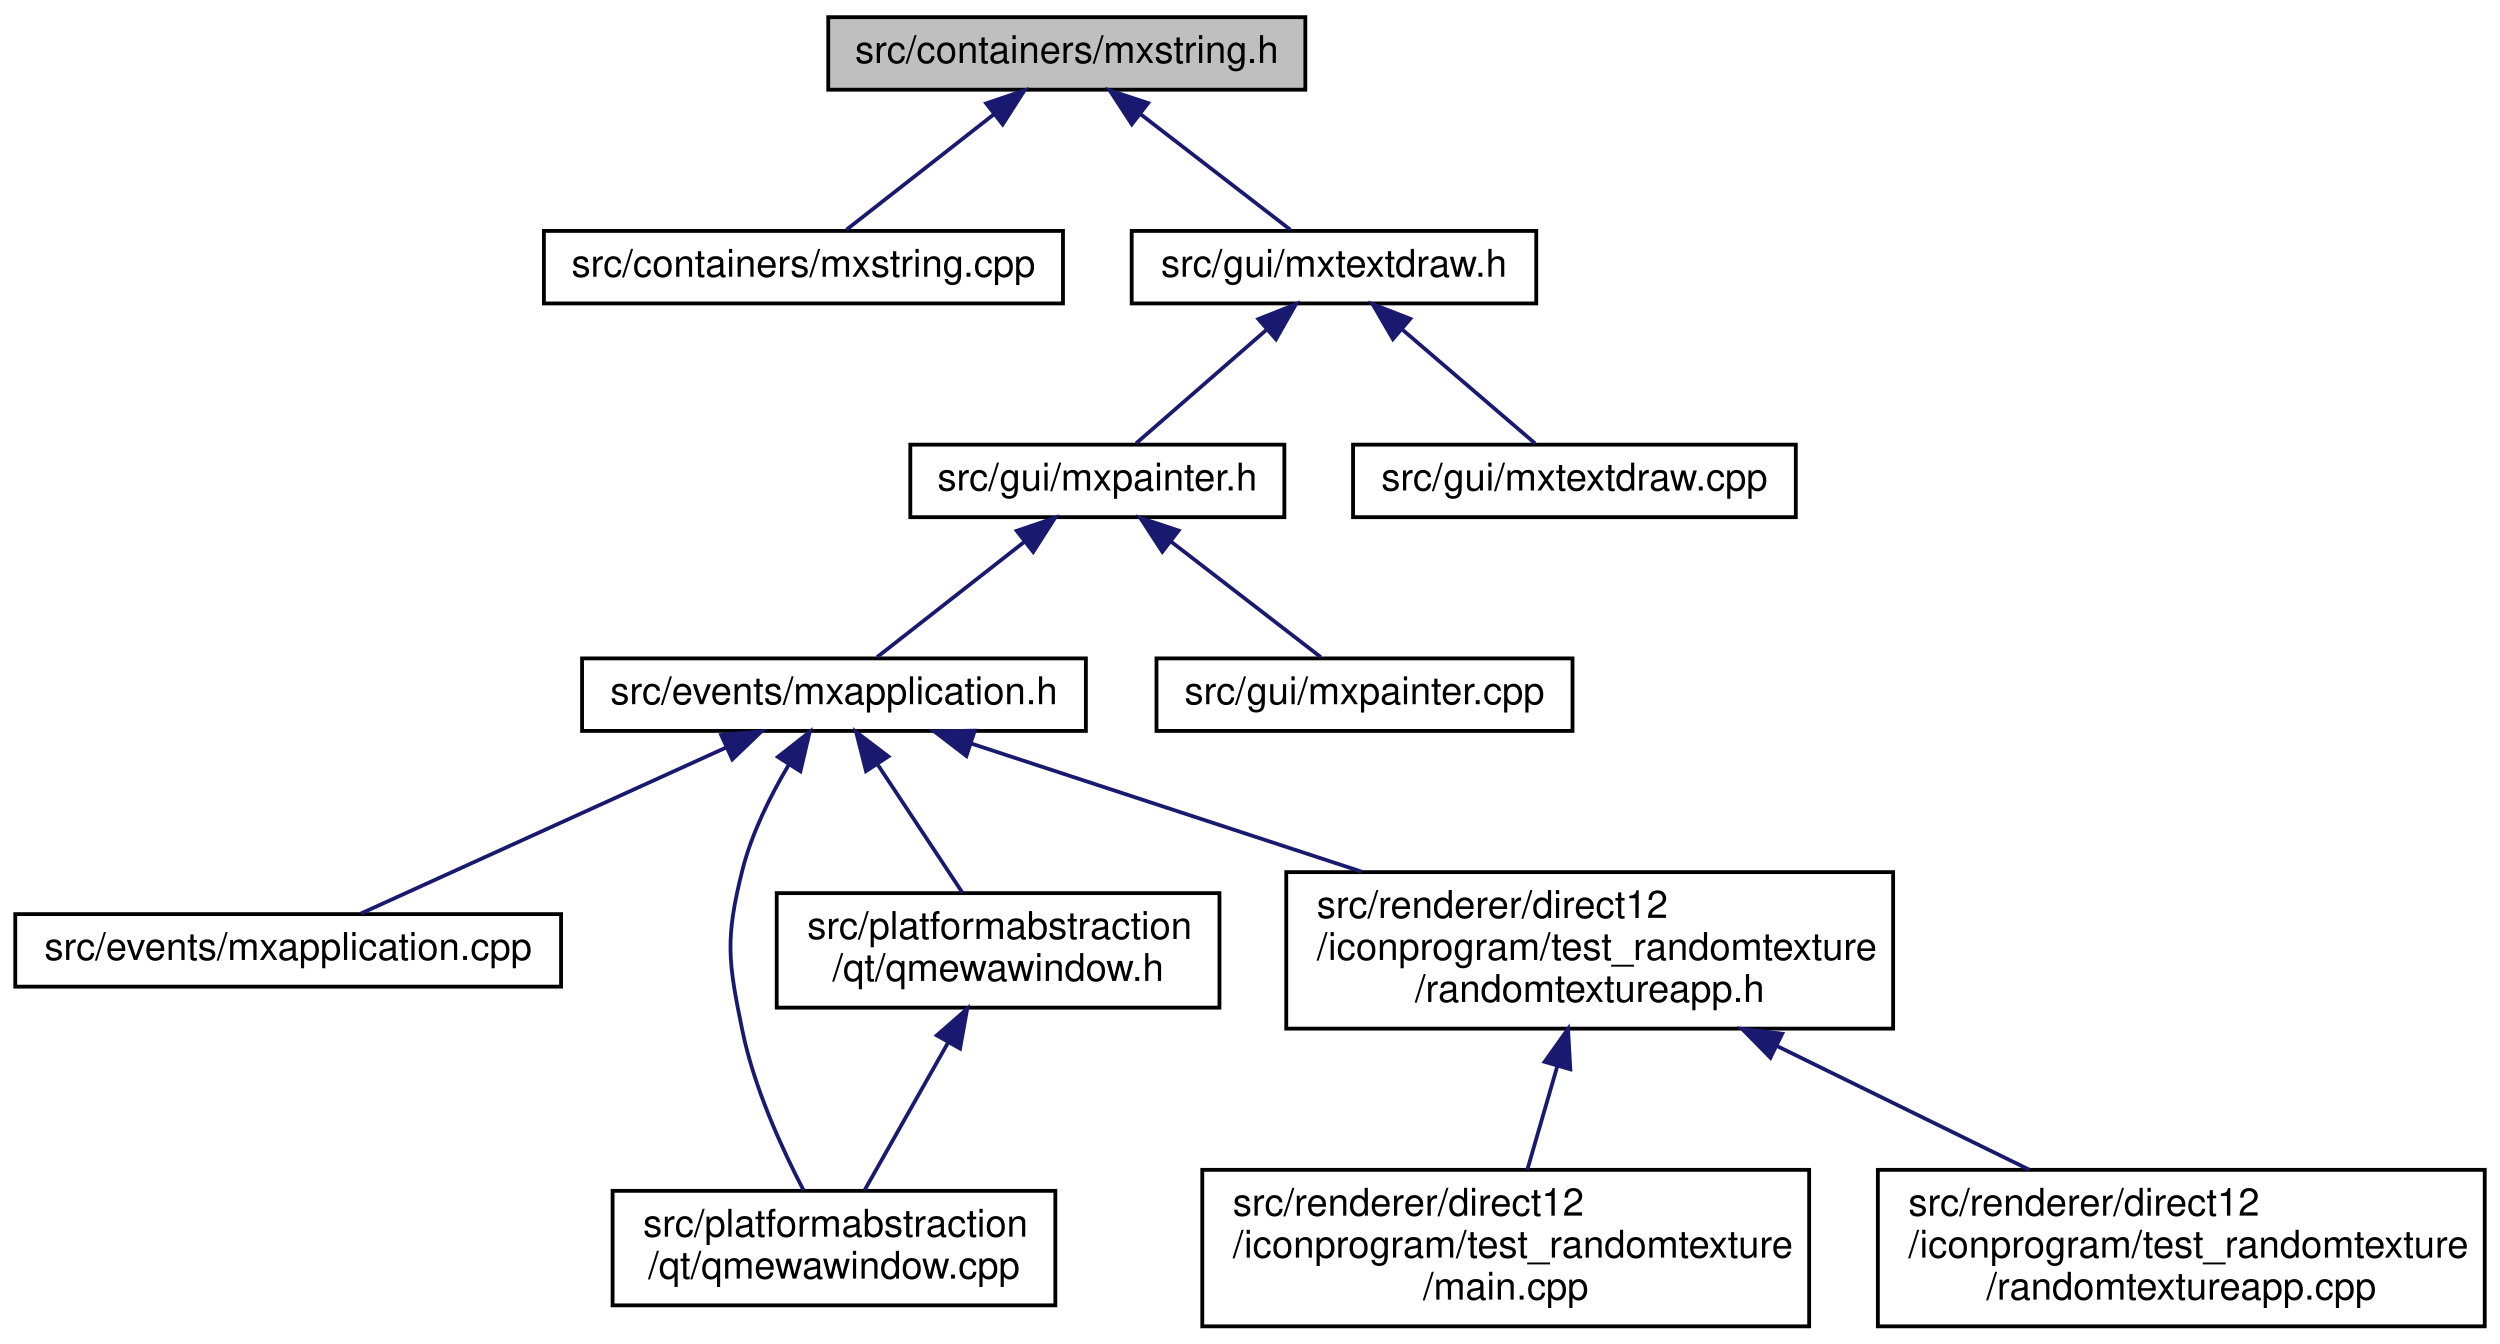
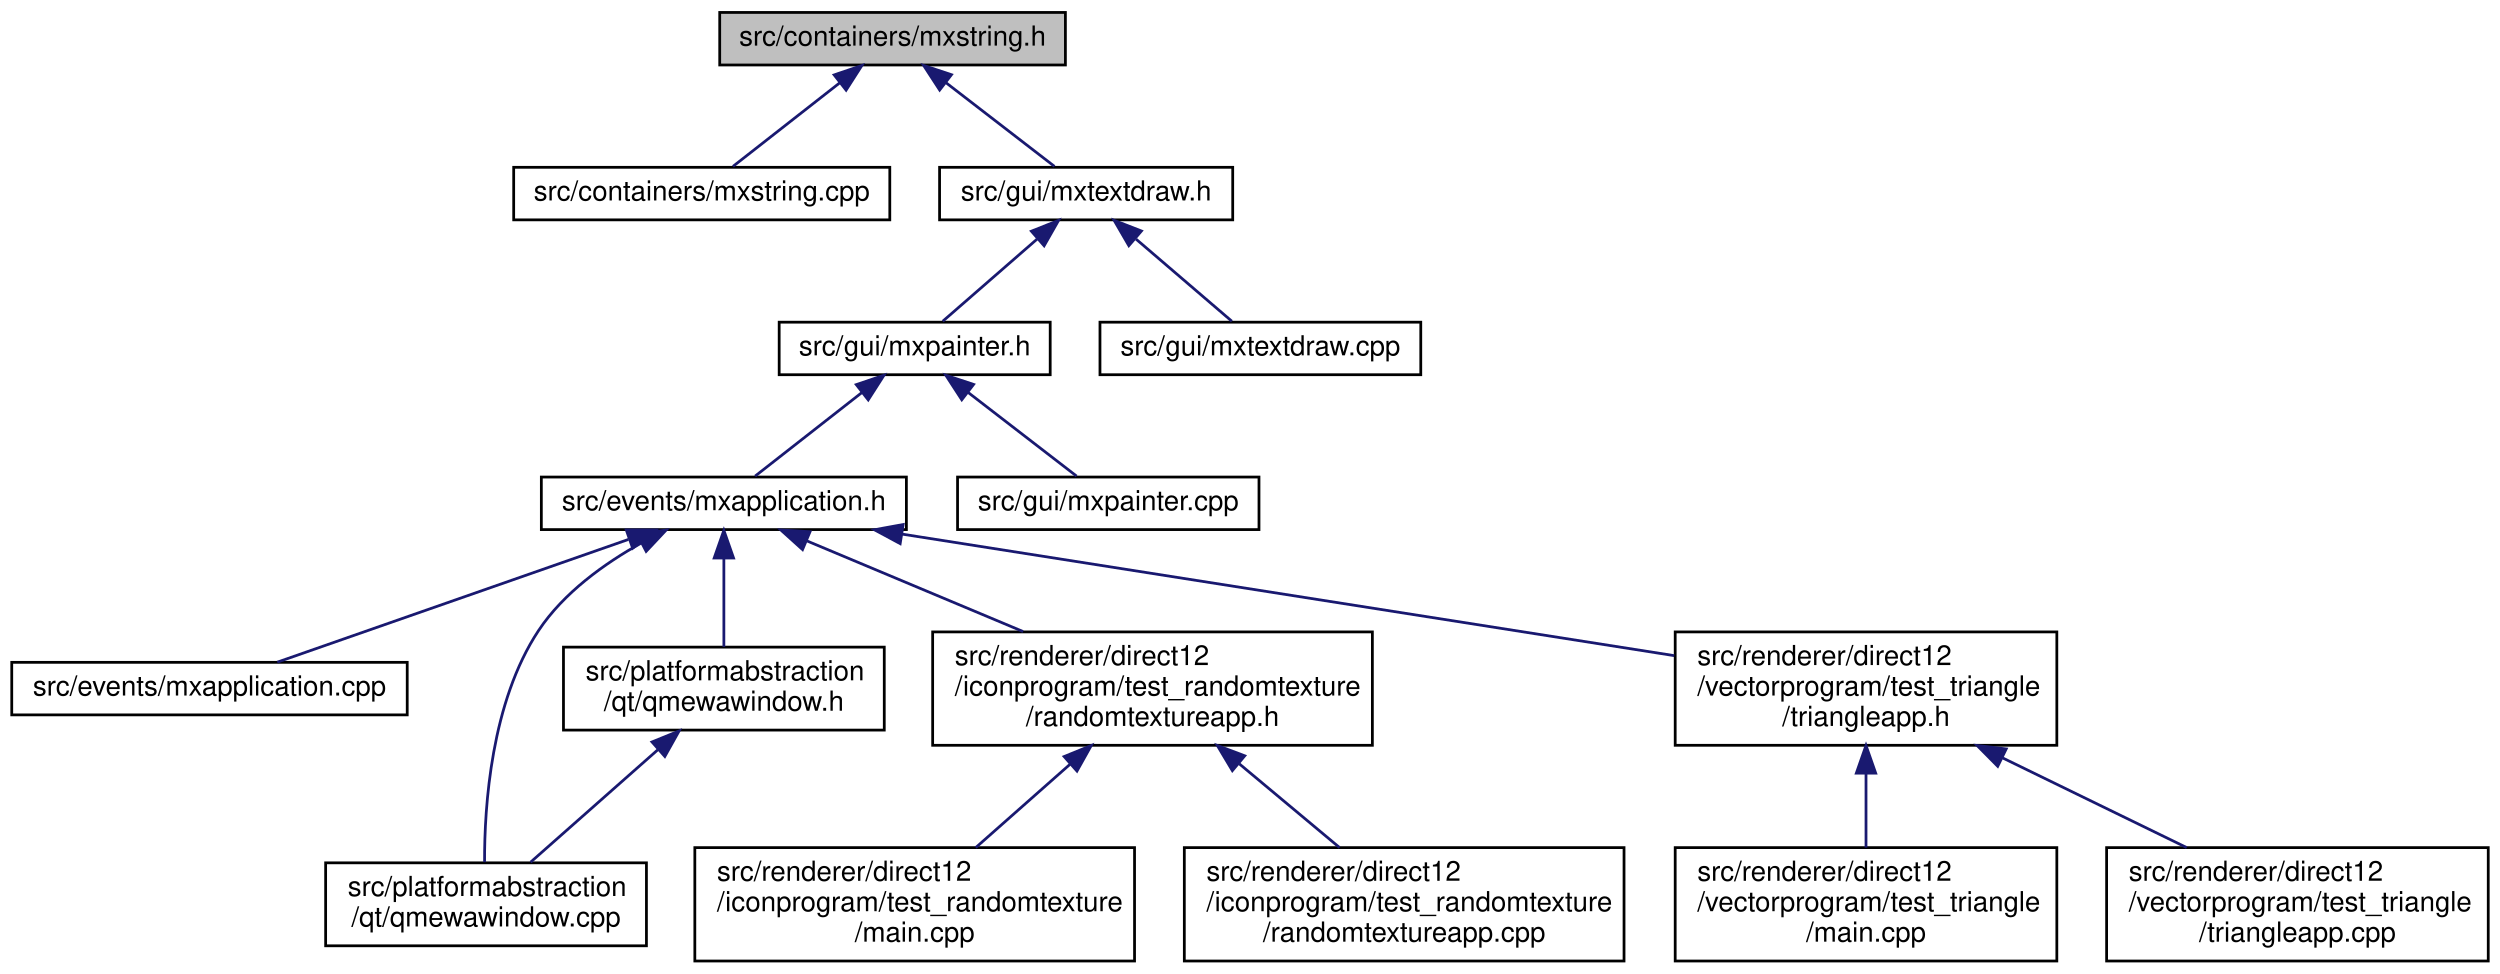
- <svg xmlns="http://www.w3.org/2000/svg" xmlns:xlink="http://www.w3.org/1999/xlink" width="655pt" height="352pt" viewBox="0.00 0.00 655.00 352.00">
+ <svg xmlns="http://www.w3.org/2000/svg" xmlns:xlink="http://www.w3.org/1999/xlink" width="904pt" height="352pt" viewBox="0.00 0.00 903.50 352.00">
  <g id="graph0" class="graph" transform="scale(1 1) rotate(0) translate(4 348)">
    <g id="node1" class="node">
      <g id="a_node1">
        <a xlink:title=" ">
-           <polygon fill="#bfbfbf" stroke="black" points="213,-324.5 213,-343.5 338,-343.5 338,-324.5 213,-324.5" />
-           <text text-anchor="middle" x="275.5" y="-331.5" font-family="Helvetica,sans-Serif" font-size="10.00">src/containers/mxstring.h</text>
+           <polygon fill="#bfbfbf" stroke="black" points="256,-324.5 256,-343.5 381,-343.5 381,-324.5 256,-324.5" />
+           <text text-anchor="middle" x="318.5" y="-331.5" font-family="Helvetica,sans-Serif" font-size="10.00">src/containers/mxstring.h</text>
        </a>
      </g>
    </g>
    <g id="node2" class="node">
      <g id="a_node2">
        <a xlink:href="mxstring_8cpp.html" target="_top" xlink:title=" ">
-           <polygon fill="none" stroke="black" points="138.5,-268.5 138.5,-287.5 274.5,-287.5 274.5,-268.5 138.5,-268.5" />
-           <text text-anchor="middle" x="206.5" y="-275.5" font-family="Helvetica,sans-Serif" font-size="10.00">src/containers/mxstring.cpp</text>
+           <polygon fill="none" stroke="black" points="181.5,-268.5 181.5,-287.5 317.5,-287.5 317.5,-268.5 181.5,-268.5" />
+           <text text-anchor="middle" x="249.5" y="-275.5" font-family="Helvetica,sans-Serif" font-size="10.00">src/containers/mxstring.cpp</text>
        </a>
      </g>
    </g>
    <g id="edge1" class="edge">
-       <path fill="none" stroke="midnightblue" d="M256.46,-318.1C244.04,-308.38 228.26,-296.03 217.79,-287.83" />
-       <polygon fill="midnightblue" stroke="midnightblue" points="254.38,-320.92 264.41,-324.32 258.7,-315.4 254.38,-320.92" />
+       <path fill="none" stroke="midnightblue" d="M299.46,-318.1C287.04,-308.38 271.26,-296.03 260.79,-287.83" />
+       <polygon fill="midnightblue" stroke="midnightblue" points="297.38,-320.92 307.41,-324.32 301.7,-315.4 297.38,-320.92" />
    </g>
    <g id="node3" class="node">
      <g id="a_node3">
        <a xlink:href="mxtextdraw_8h.html" target="_top" xlink:title=" ">
-           <polygon fill="none" stroke="black" points="292.5,-268.5 292.5,-287.5 398.5,-287.5 398.5,-268.5 292.5,-268.5" />
-           <text text-anchor="middle" x="345.5" y="-275.5" font-family="Helvetica,sans-Serif" font-size="10.00">src/gui/mxtextdraw.h</text>
+           <polygon fill="none" stroke="black" points="335.5,-268.5 335.5,-287.5 441.5,-287.5 441.5,-268.5 335.5,-268.5" />
+           <text text-anchor="middle" x="388.5" y="-275.5" font-family="Helvetica,sans-Serif" font-size="10.00">src/gui/mxtextdraw.h</text>
        </a>
      </g>
    </g>
    <g id="edge2" class="edge">
-       <path fill="none" stroke="midnightblue" d="M294.81,-318.1C307.41,-308.38 323.43,-296.03 334.05,-287.83" />
-       <polygon fill="midnightblue" stroke="midnightblue" points="292.53,-315.44 286.75,-324.32 296.8,-320.99 292.53,-315.44" />
+       <path fill="none" stroke="midnightblue" d="M337.81,-318.1C350.41,-308.38 366.43,-296.03 377.05,-287.83" />
+       <polygon fill="midnightblue" stroke="midnightblue" points="335.53,-315.44 329.75,-324.32 339.8,-320.99 335.53,-315.44" />
    </g>
    <g id="node4" class="node">
      <g id="a_node4">
        <a xlink:href="mxpainter_8h.html" target="_top" xlink:title=" ">
-           <polygon fill="none" stroke="black" points="234.5,-212.5 234.5,-231.5 332.5,-231.5 332.5,-212.5 234.5,-212.5" />
-           <text text-anchor="middle" x="283.5" y="-219.5" font-family="Helvetica,sans-Serif" font-size="10.00">src/gui/mxpainter.h</text>
+           <polygon fill="none" stroke="black" points="277.5,-212.5 277.5,-231.5 375.5,-231.5 375.5,-212.5 277.5,-212.5" />
+           <text text-anchor="middle" x="326.5" y="-219.5" font-family="Helvetica,sans-Serif" font-size="10.00">src/gui/mxpainter.h</text>
        </a>
      </g>
    </g>
    <g id="edge3" class="edge">
-       <path fill="none" stroke="midnightblue" d="M327.75,-261.54C316.69,-251.91 302.87,-239.87 293.64,-231.83" />
-       <polygon fill="midnightblue" stroke="midnightblue" points="325.7,-264.4 335.54,-268.32 330.3,-259.12 325.7,-264.4" />
-     </g>
-     <g id="node13" class="node">
-       <g id="a_node13">
+       <path fill="none" stroke="midnightblue" d="M370.75,-261.54C359.69,-251.91 345.87,-239.87 336.64,-231.83" />
+       <polygon fill="midnightblue" stroke="midnightblue" points="368.7,-264.4 378.54,-268.32 373.3,-259.12 368.7,-264.4" />
+     </g>
+     <g id="node16" class="node">
+       <g id="a_node16">
        <a xlink:href="mxtextdraw_8cpp.html" target="_top" xlink:title=" ">
-           <polygon fill="none" stroke="black" points="350.5,-212.5 350.5,-231.5 466.5,-231.5 466.5,-212.5 350.5,-212.5" />
-           <text text-anchor="middle" x="408.5" y="-219.5" font-family="Helvetica,sans-Serif" font-size="10.00">src/gui/mxtextdraw.cpp</text>
-         </a>
-       </g>
-     </g>
-     <g id="edge13" class="edge">
-       <path fill="none" stroke="midnightblue" d="M363.54,-261.54C374.77,-251.91 388.82,-239.87 398.19,-231.83" />
-       <polygon fill="midnightblue" stroke="midnightblue" points="360.94,-259.16 355.62,-268.32 365.49,-264.47 360.94,-259.16" />
+           <polygon fill="none" stroke="black" points="393.5,-212.5 393.5,-231.5 509.5,-231.5 509.5,-212.5 393.5,-212.5" />
+           <text text-anchor="middle" x="451.5" y="-219.5" font-family="Helvetica,sans-Serif" font-size="10.00">src/gui/mxtextdraw.cpp</text>
+         </a>
+       </g>
+     </g>
+     <g id="edge16" class="edge">
+       <path fill="none" stroke="midnightblue" d="M406.54,-261.54C417.77,-251.91 431.82,-239.87 441.19,-231.83" />
+       <polygon fill="midnightblue" stroke="midnightblue" points="403.94,-259.16 398.62,-268.32 408.49,-264.47 403.94,-259.16" />
    </g>
    <g id="node5" class="node">
      <g id="a_node5">
        <a xlink:href="mxapplication_8h.html" target="_top" xlink:title=" ">
-           <polygon fill="none" stroke="black" points="148.5,-156.5 148.5,-175.5 280.5,-175.5 280.5,-156.5 148.5,-156.5" />
-           <text text-anchor="middle" x="214.5" y="-163.5" font-family="Helvetica,sans-Serif" font-size="10.00">src/events/mxapplication.h</text>
+           <polygon fill="none" stroke="black" points="191.5,-156.5 191.5,-175.5 323.5,-175.5 323.5,-156.5 191.5,-156.5" />
+           <text text-anchor="middle" x="257.5" y="-163.5" font-family="Helvetica,sans-Serif" font-size="10.00">src/events/mxapplication.h</text>
        </a>
      </g>
    </g>
    <g id="edge4" class="edge">
-       <path fill="none" stroke="midnightblue" d="M264.46,-206.1C252.04,-196.38 236.26,-184.03 225.79,-175.83" />
-       <polygon fill="midnightblue" stroke="midnightblue" points="262.38,-208.92 272.41,-212.32 266.7,-203.4 262.38,-208.92" />
-     </g>
-     <g id="node12" class="node">
-       <g id="a_node12">
+       <path fill="none" stroke="midnightblue" d="M307.46,-206.1C295.04,-196.38 279.26,-184.03 268.79,-175.83" />
+       <polygon fill="midnightblue" stroke="midnightblue" points="305.38,-208.92 315.41,-212.32 309.7,-203.4 305.38,-208.92" />
+     </g>
+     <g id="node15" class="node">
+       <g id="a_node15">
        <a xlink:href="mxpainter_8cpp.html" target="_top" xlink:title=" ">
-           <polygon fill="none" stroke="black" points="299,-156.5 299,-175.5 408,-175.5 408,-156.5 299,-156.5" />
-           <text text-anchor="middle" x="353.5" y="-163.5" font-family="Helvetica,sans-Serif" font-size="10.00">src/gui/mxpainter.cpp</text>
-         </a>
-       </g>
-     </g>
-     <g id="edge12" class="edge">
-       <path fill="none" stroke="midnightblue" d="M302.81,-206.1C315.41,-196.38 331.43,-184.03 342.05,-175.83" />
-       <polygon fill="midnightblue" stroke="midnightblue" points="300.53,-203.44 294.75,-212.32 304.8,-208.99 300.53,-203.44" />
+           <polygon fill="none" stroke="black" points="342,-156.5 342,-175.5 451,-175.5 451,-156.5 342,-156.5" />
+           <text text-anchor="middle" x="396.5" y="-163.5" font-family="Helvetica,sans-Serif" font-size="10.00">src/gui/mxpainter.cpp</text>
+         </a>
+       </g>
+     </g>
+     <g id="edge15" class="edge">
+       <path fill="none" stroke="midnightblue" d="M345.81,-206.1C358.41,-196.38 374.43,-184.03 385.05,-175.83" />
+       <polygon fill="midnightblue" stroke="midnightblue" points="343.53,-203.44 337.75,-212.32 347.8,-208.99 343.53,-203.44" />
    </g>
    <g id="node6" class="node">
      <g id="a_node6">
        <a xlink:href="mxapplication_8cpp.html" target="_top" xlink:title=" ">
          <polygon fill="none" stroke="black" points="0,-89.5 0,-108.5 143,-108.5 143,-89.5 0,-89.5" />
          <text text-anchor="middle" x="71.5" y="-96.5" font-family="Helvetica,sans-Serif" font-size="10.00">src/events/mxapplication.cpp</text>
        </a>
      </g>
    </g>
    <g id="edge5" class="edge">
-       <path fill="none" stroke="midnightblue" d="M186.15,-152.11C157.83,-139.24 115.07,-119.81 90.57,-108.67" />
-       <polygon fill="midnightblue" stroke="midnightblue" points="184.96,-155.42 195.51,-156.37 187.86,-149.04 184.96,-155.42" />
+       <path fill="none" stroke="midnightblue" d="M222.98,-152.94C186.08,-140.04 128.51,-119.92 96.01,-108.56" />
+       <polygon fill="midnightblue" stroke="midnightblue" points="222.21,-156.37 232.8,-156.37 224.52,-149.77 222.21,-156.37" />
    </g>
    <g id="node7" class="node">
      <g id="a_node7">
        <a xlink:href="qmewawindow_8cpp.html" target="_top" xlink:title=" ">
-           <polygon fill="none" stroke="black" points="156.5,-6 156.5,-36 272.5,-36 272.5,-6 156.5,-6" />
-           <text text-anchor="start" x="164.5" y="-24" font-family="Helvetica,sans-Serif" font-size="10.00">src/platformabstraction</text>
-           <text text-anchor="middle" x="214.5" y="-13" font-family="Helvetica,sans-Serif" font-size="10.00">/qt/qmewawindow.cpp</text>
+           <polygon fill="none" stroke="black" points="113.5,-6 113.5,-36 229.5,-36 229.5,-6 113.5,-6" />
+           <text text-anchor="start" x="121.5" y="-24" font-family="Helvetica,sans-Serif" font-size="10.00">src/platformabstraction</text>
+           <text text-anchor="middle" x="171.5" y="-13" font-family="Helvetica,sans-Serif" font-size="10.00">/qt/qmewawindow.cpp</text>
        </a>
      </g>
    </g>
    <g id="edge6" class="edge">
-       <path fill="none" stroke="midnightblue" d="M202.74,-147.77C197.94,-139.71 192.94,-129.75 190.5,-120 185.97,-101.89 186.75,-96.29 190.5,-78 193.56,-63.08 200.77,-47.23 206.5,-36.21" />
-       <polygon fill="midnightblue" stroke="midnightblue" points="199.81,-149.68 208.13,-156.23 205.71,-145.92 199.81,-149.68" />
+       <path fill="none" stroke="midnightblue" d="M227.7,-151.69C214.33,-144.24 199.56,-133.66 190.5,-120 173.36,-94.14 170.9,-56.53 170.97,-36.25" />
+       <polygon fill="midnightblue" stroke="midnightblue" points="226.16,-154.84 236.65,-156.35 229.4,-148.63 226.16,-154.84" />
    </g>
    <g id="node8" class="node">
      <g id="a_node8">
        <a xlink:href="qmewawindow_8h.html" target="_top" xlink:title=" ">
          <polygon fill="none" stroke="black" points="199.5,-84 199.5,-114 315.5,-114 315.5,-84 199.5,-84" />
          <text text-anchor="start" x="207.5" y="-102" font-family="Helvetica,sans-Serif" font-size="10.00">src/platformabstraction</text>
          <text text-anchor="middle" x="257.5" y="-91" font-family="Helvetica,sans-Serif" font-size="10.00">/qt/qmewawindow.h</text>
        </a>
      </g>
    </g>
    <g id="edge7" class="edge">
-       <path fill="none" stroke="midnightblue" d="M225.84,-147.85C232.81,-137.32 241.62,-124 248.18,-114.09" />
-       <polygon fill="midnightblue" stroke="midnightblue" points="222.9,-145.96 220.3,-156.23 228.74,-149.82 222.9,-145.96" />
+       <path fill="none" stroke="midnightblue" d="M257.5,-145.91C257.5,-135.72 257.5,-123.4 257.5,-114.09" />
+       <polygon fill="midnightblue" stroke="midnightblue" points="254,-146.23 257.5,-156.23 261,-146.23 254,-146.23" />
    </g>
    <g id="node9" class="node">
      <g id="a_node9">
        <a xlink:href="randomtextureapp_8h.html" target="_top" xlink:title=" ">
          <polygon fill="none" stroke="black" points="333,-78.5 333,-119.5 492,-119.5 492,-78.5 333,-78.5" />
          <text text-anchor="start" x="341" y="-107.5" font-family="Helvetica,sans-Serif" font-size="10.00">src/renderer/direct12</text>
          <text text-anchor="start" x="341" y="-96.5" font-family="Helvetica,sans-Serif" font-size="10.00">/iconprogram/test_randomtexture</text>
          <text text-anchor="middle" x="412.5" y="-85.5" font-family="Helvetica,sans-Serif" font-size="10.00">/randomtextureapp.h</text>
        </a>
      </g>
    </g>
    <g id="edge9" class="edge">
-       <path fill="none" stroke="midnightblue" d="M250.34,-153.23C278.84,-143.88 319.33,-130.59 352.72,-119.63" />
-       <polygon fill="midnightblue" stroke="midnightblue" points="249.2,-149.92 240.79,-156.37 251.39,-156.57 249.2,-149.92" />
+       <path fill="none" stroke="midnightblue" d="M287.33,-152.49C309.53,-143.18 340.25,-130.3 365.7,-119.63" />
+       <polygon fill="midnightblue" stroke="midnightblue" points="285.95,-149.27 278.08,-156.37 288.66,-155.73 285.95,-149.27" />
+     </g>
+     <g id="node12" class="node">
+       <g id="a_node12">
+         <a xlink:href="triangleapp_8h.html" target="_top" xlink:title=" ">
+           <polygon fill="none" stroke="black" points="601.5,-78.5 601.5,-119.5 739.5,-119.5 739.5,-78.5 601.5,-78.5" />
+           <text text-anchor="start" x="609.5" y="-107.5" font-family="Helvetica,sans-Serif" font-size="10.00">src/renderer/direct12</text>
+           <text text-anchor="start" x="609.5" y="-96.5" font-family="Helvetica,sans-Serif" font-size="10.00">/vectorprogram/test_triangle</text>
+           <text text-anchor="middle" x="670.5" y="-85.5" font-family="Helvetica,sans-Serif" font-size="10.00">/triangleapp.h</text>
+         </a>
+       </g>
+     </g>
+     <g id="edge12" class="edge">
+       <path fill="none" stroke="midnightblue" d="M321.82,-154.88C397.65,-142.94 523.19,-123.18 601.14,-110.92" />
+       <polygon fill="midnightblue" stroke="midnightblue" points="321.25,-151.42 311.92,-156.44 322.34,-158.34 321.25,-151.42" />
    </g>
    <g id="edge8" class="edge">
-       <path fill="none" stroke="midnightblue" d="M244.32,-74.7C237.21,-62.14 228.67,-47.04 222.55,-36.23" />
-       <polygon fill="midnightblue" stroke="midnightblue" points="241.44,-76.73 249.41,-83.7 247.53,-73.28 241.44,-76.73" />
+       <path fill="none" stroke="midnightblue" d="M233.62,-76.89C218.95,-63.93 200.56,-47.68 187.6,-36.23" />
+       <polygon fill="midnightblue" stroke="midnightblue" points="231.51,-79.71 241.32,-83.7 236.15,-74.46 231.51,-79.71" />
    </g>
    <g id="node10" class="node">
      <g id="a_node10">
        <a xlink:href="direct12_2iconprogram_2test__randomtexture_2main_8cpp.html" target="_top" xlink:title=" ">
-           <polygon fill="none" stroke="black" points="311,-0.5 311,-41.5 470,-41.5 470,-0.5 311,-0.5" />
-           <text text-anchor="start" x="319" y="-29.5" font-family="Helvetica,sans-Serif" font-size="10.00">src/renderer/direct12</text>
-           <text text-anchor="start" x="319" y="-18.5" font-family="Helvetica,sans-Serif" font-size="10.00">/iconprogram/test_randomtexture</text>
-           <text text-anchor="middle" x="390.5" y="-7.5" font-family="Helvetica,sans-Serif" font-size="10.00">/main.cpp</text>
+           <polygon fill="none" stroke="black" points="247,-0.5 247,-41.5 406,-41.5 406,-0.5 247,-0.5" />
+           <text text-anchor="start" x="255" y="-29.5" font-family="Helvetica,sans-Serif" font-size="10.00">src/renderer/direct12</text>
+           <text text-anchor="start" x="255" y="-18.5" font-family="Helvetica,sans-Serif" font-size="10.00">/iconprogram/test_randomtexture</text>
+           <text text-anchor="middle" x="326.5" y="-7.5" font-family="Helvetica,sans-Serif" font-size="10.00">/main.cpp</text>
        </a>
      </g>
    </g>
    <g id="edge10" class="edge">
-       <path fill="none" stroke="midnightblue" d="M403.99,-68.59C401.36,-59.51 398.53,-49.74 396.15,-41.51" />
-       <polygon fill="midnightblue" stroke="midnightblue" points="400.69,-69.8 406.83,-78.43 407.42,-67.85 400.69,-69.8" />
+       <path fill="none" stroke="midnightblue" d="M382.83,-71.78C371.59,-61.84 358.99,-50.72 348.57,-41.51" />
+       <polygon fill="midnightblue" stroke="midnightblue" points="380.54,-74.43 390.35,-78.43 385.18,-69.18 380.54,-74.43" />
    </g>
    <g id="node11" class="node">
      <g id="a_node11">
        <a xlink:href="randomtextureapp_8cpp.html" target="_top" xlink:title=" ">
-           <polygon fill="none" stroke="black" points="488,-0.5 488,-41.5 647,-41.5 647,-0.5 488,-0.5" />
-           <text text-anchor="start" x="496" y="-29.5" font-family="Helvetica,sans-Serif" font-size="10.00">src/renderer/direct12</text>
-           <text text-anchor="start" x="496" y="-18.5" font-family="Helvetica,sans-Serif" font-size="10.00">/iconprogram/test_randomtexture</text>
-           <text text-anchor="middle" x="567.5" y="-7.5" font-family="Helvetica,sans-Serif" font-size="10.00">/randomtextureapp.cpp</text>
+           <polygon fill="none" stroke="black" points="424,-0.5 424,-41.5 583,-41.5 583,-0.5 424,-0.5" />
+           <text text-anchor="start" x="432" y="-29.5" font-family="Helvetica,sans-Serif" font-size="10.00">src/renderer/direct12</text>
+           <text text-anchor="start" x="432" y="-18.5" font-family="Helvetica,sans-Serif" font-size="10.00">/iconprogram/test_randomtexture</text>
+           <text text-anchor="middle" x="503.5" y="-7.5" font-family="Helvetica,sans-Serif" font-size="10.00">/randomtextureapp.cpp</text>
        </a>
      </g>
    </g>
    <g id="edge11" class="edge">
-       <path fill="none" stroke="midnightblue" d="M461.63,-73.91C482.95,-63.46 507.58,-51.38 527.72,-41.51" />
-       <polygon fill="midnightblue" stroke="midnightblue" points="459.85,-70.88 452.42,-78.43 462.94,-77.17 459.85,-70.88" />
+       <path fill="none" stroke="midnightblue" d="M443.9,-71.78C455.79,-61.84 469.12,-50.72 480.14,-41.51" />
+       <polygon fill="midnightblue" stroke="midnightblue" points="441.37,-69.33 435.93,-78.43 445.85,-74.7 441.37,-69.33" />
+     </g>
+     <g id="node13" class="node">
+       <g id="a_node13">
+         <a xlink:href="direct12_2vectorprogram_2test__triangle_2main_8cpp.html" target="_top" xlink:title=" ">
+           <polygon fill="none" stroke="black" points="601.5,-0.5 601.5,-41.5 739.5,-41.5 739.5,-0.5 601.5,-0.5" />
+           <text text-anchor="start" x="609.5" y="-29.5" font-family="Helvetica,sans-Serif" font-size="10.00">src/renderer/direct12</text>
+           <text text-anchor="start" x="609.5" y="-18.5" font-family="Helvetica,sans-Serif" font-size="10.00">/vectorprogram/test_triangle</text>
+           <text text-anchor="middle" x="670.5" y="-7.5" font-family="Helvetica,sans-Serif" font-size="10.00">/main.cpp</text>
+         </a>
+       </g>
+     </g>
+     <g id="edge13" class="edge">
+       <path fill="none" stroke="midnightblue" d="M670.5,-68.3C670.5,-59.3 670.5,-49.65 670.5,-41.51" />
+       <polygon fill="midnightblue" stroke="midnightblue" points="667,-68.43 670.5,-78.43 674,-68.43 667,-68.43" />
+     </g>
+     <g id="node14" class="node">
+       <g id="a_node14">
+         <a xlink:href="triangleapp_8cpp.html" target="_top" xlink:title=" ">
+           <polygon fill="none" stroke="black" points="757.5,-0.5 757.5,-41.5 895.5,-41.5 895.5,-0.5 757.5,-0.5" />
+           <text text-anchor="start" x="765.5" y="-29.5" font-family="Helvetica,sans-Serif" font-size="10.00">src/renderer/direct12</text>
+           <text text-anchor="start" x="765.5" y="-18.5" font-family="Helvetica,sans-Serif" font-size="10.00">/vectorprogram/test_triangle</text>
+           <text text-anchor="middle" x="826.5" y="-7.5" font-family="Helvetica,sans-Serif" font-size="10.00">/triangleapp.cpp</text>
+         </a>
+       </g>
+     </g>
+     <g id="edge14" class="edge">
+       <path fill="none" stroke="midnightblue" d="M719.95,-73.91C741.4,-63.46 766.19,-51.38 786.46,-41.51" />
+       <polygon fill="midnightblue" stroke="midnightblue" points="718.13,-70.9 710.67,-78.43 721.2,-77.19 718.13,-70.9" />
    </g>
  </g>
</svg>
